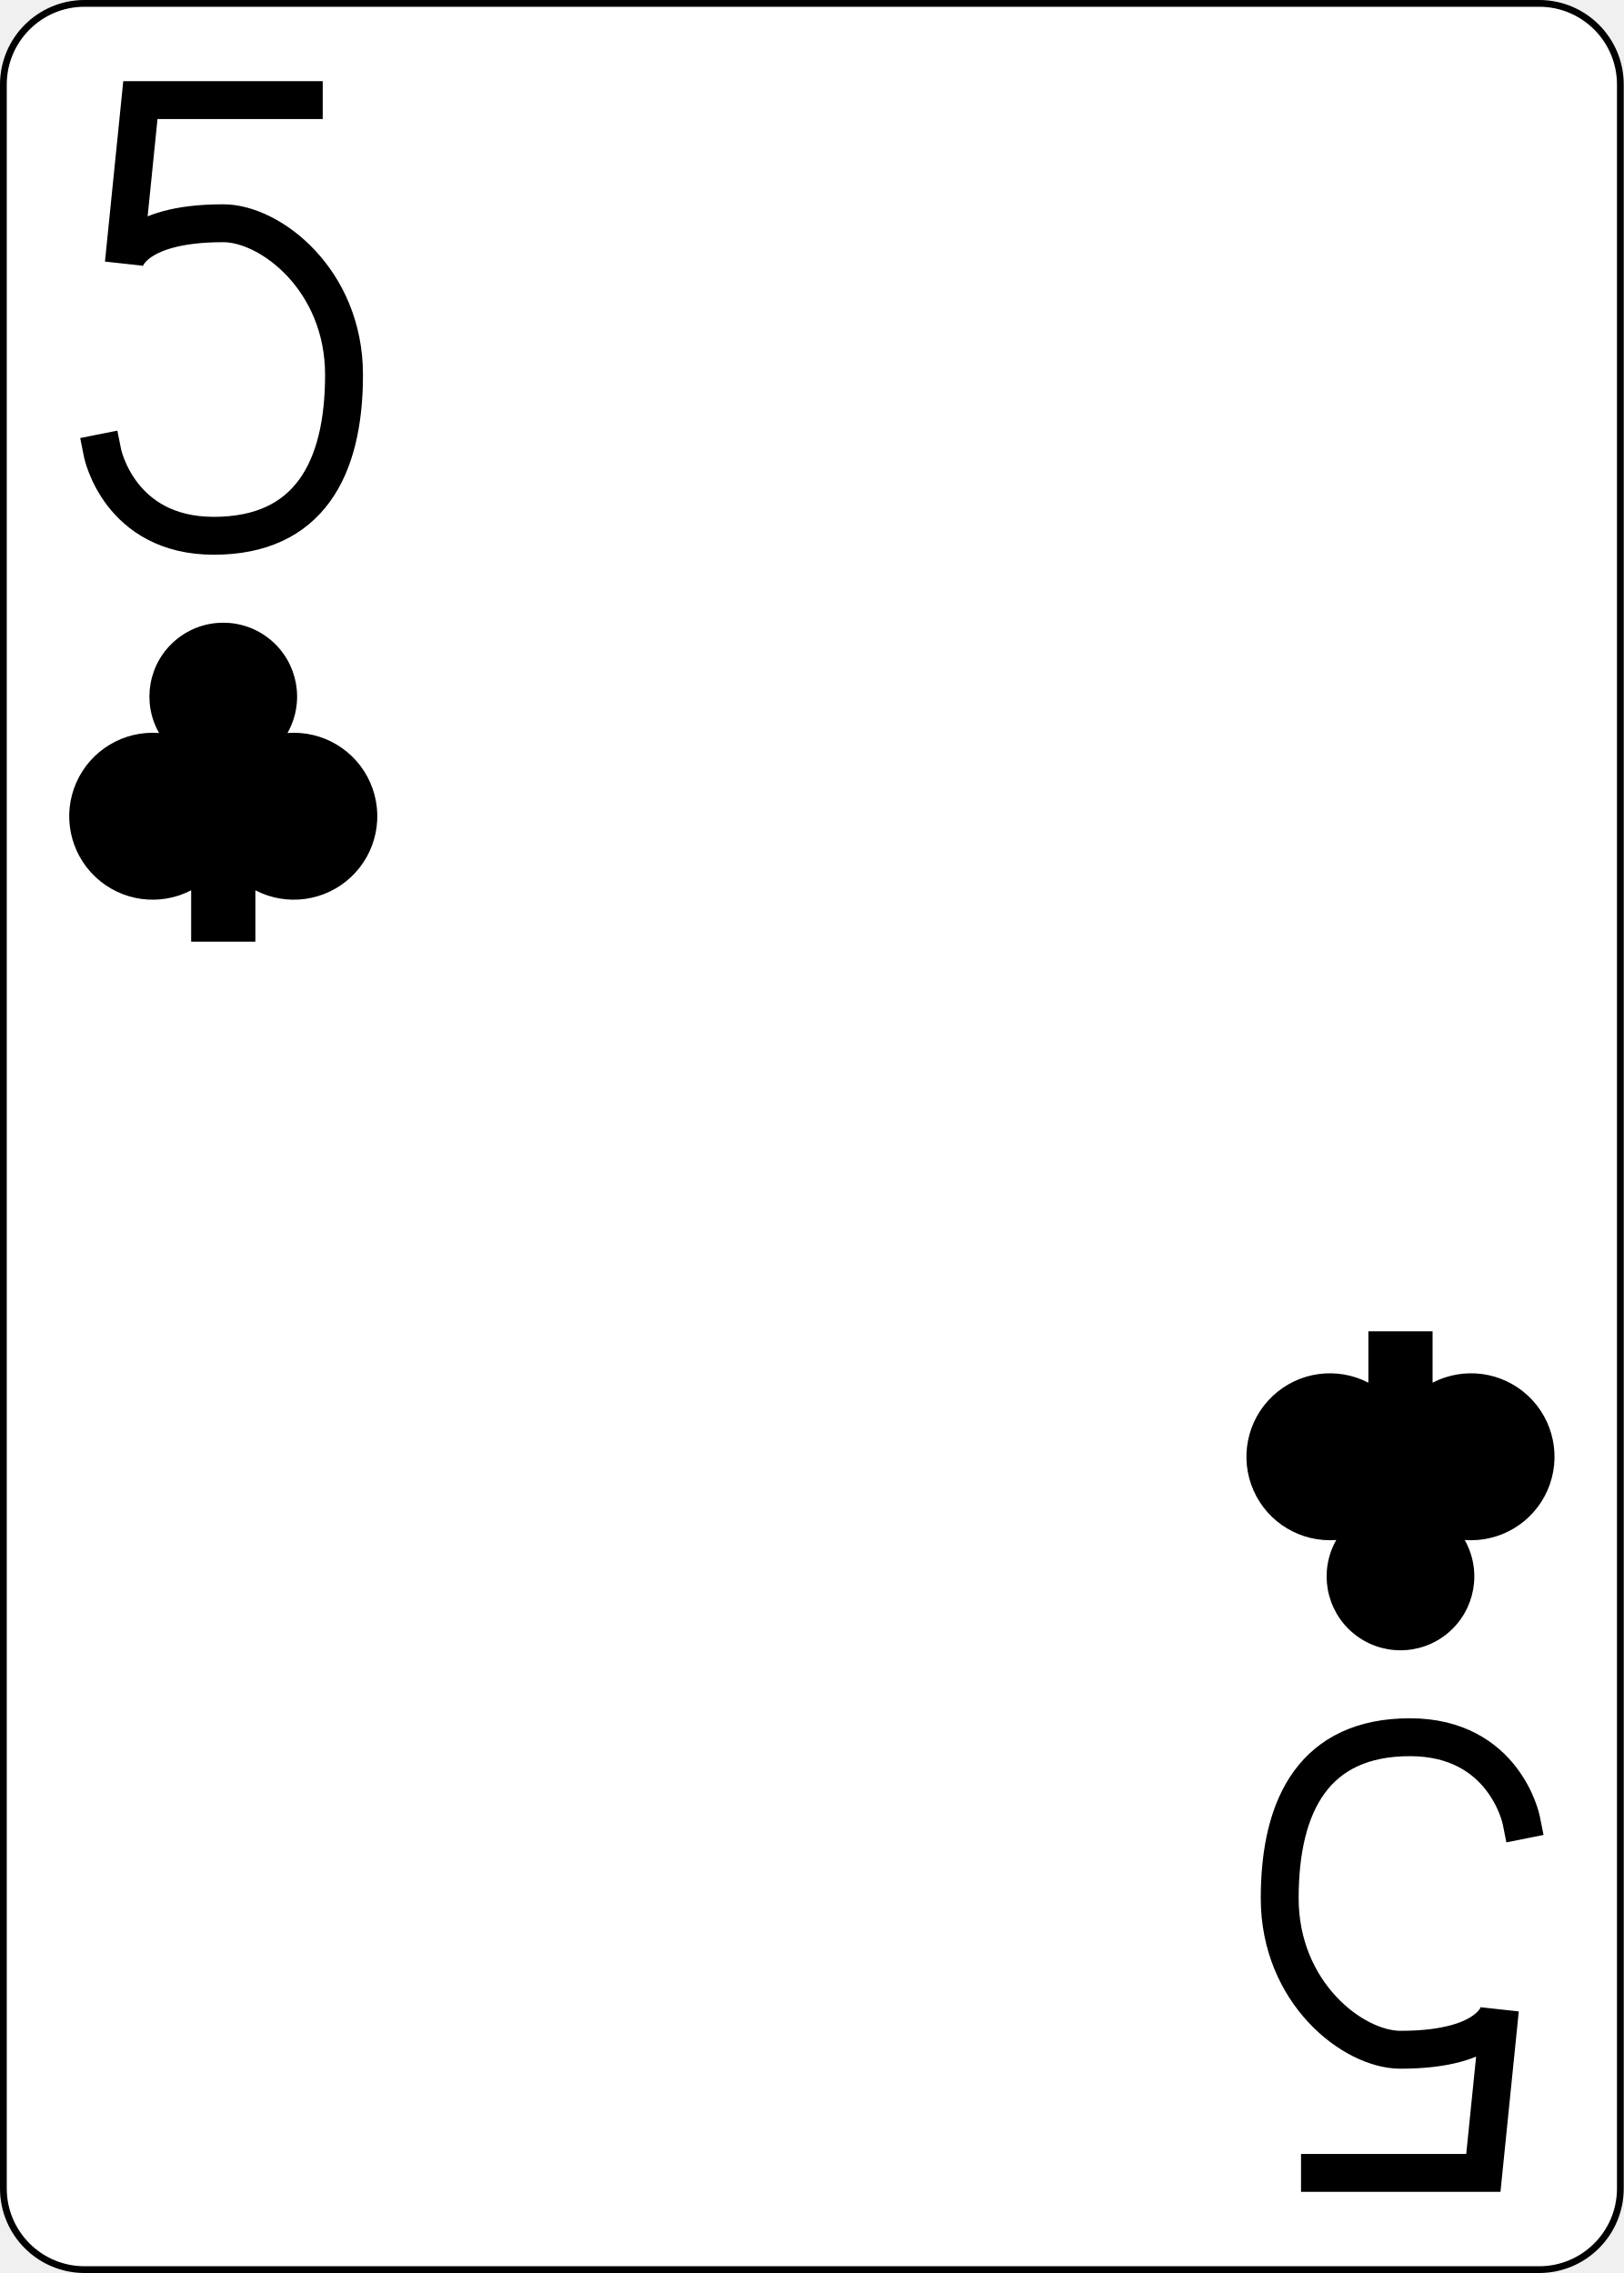
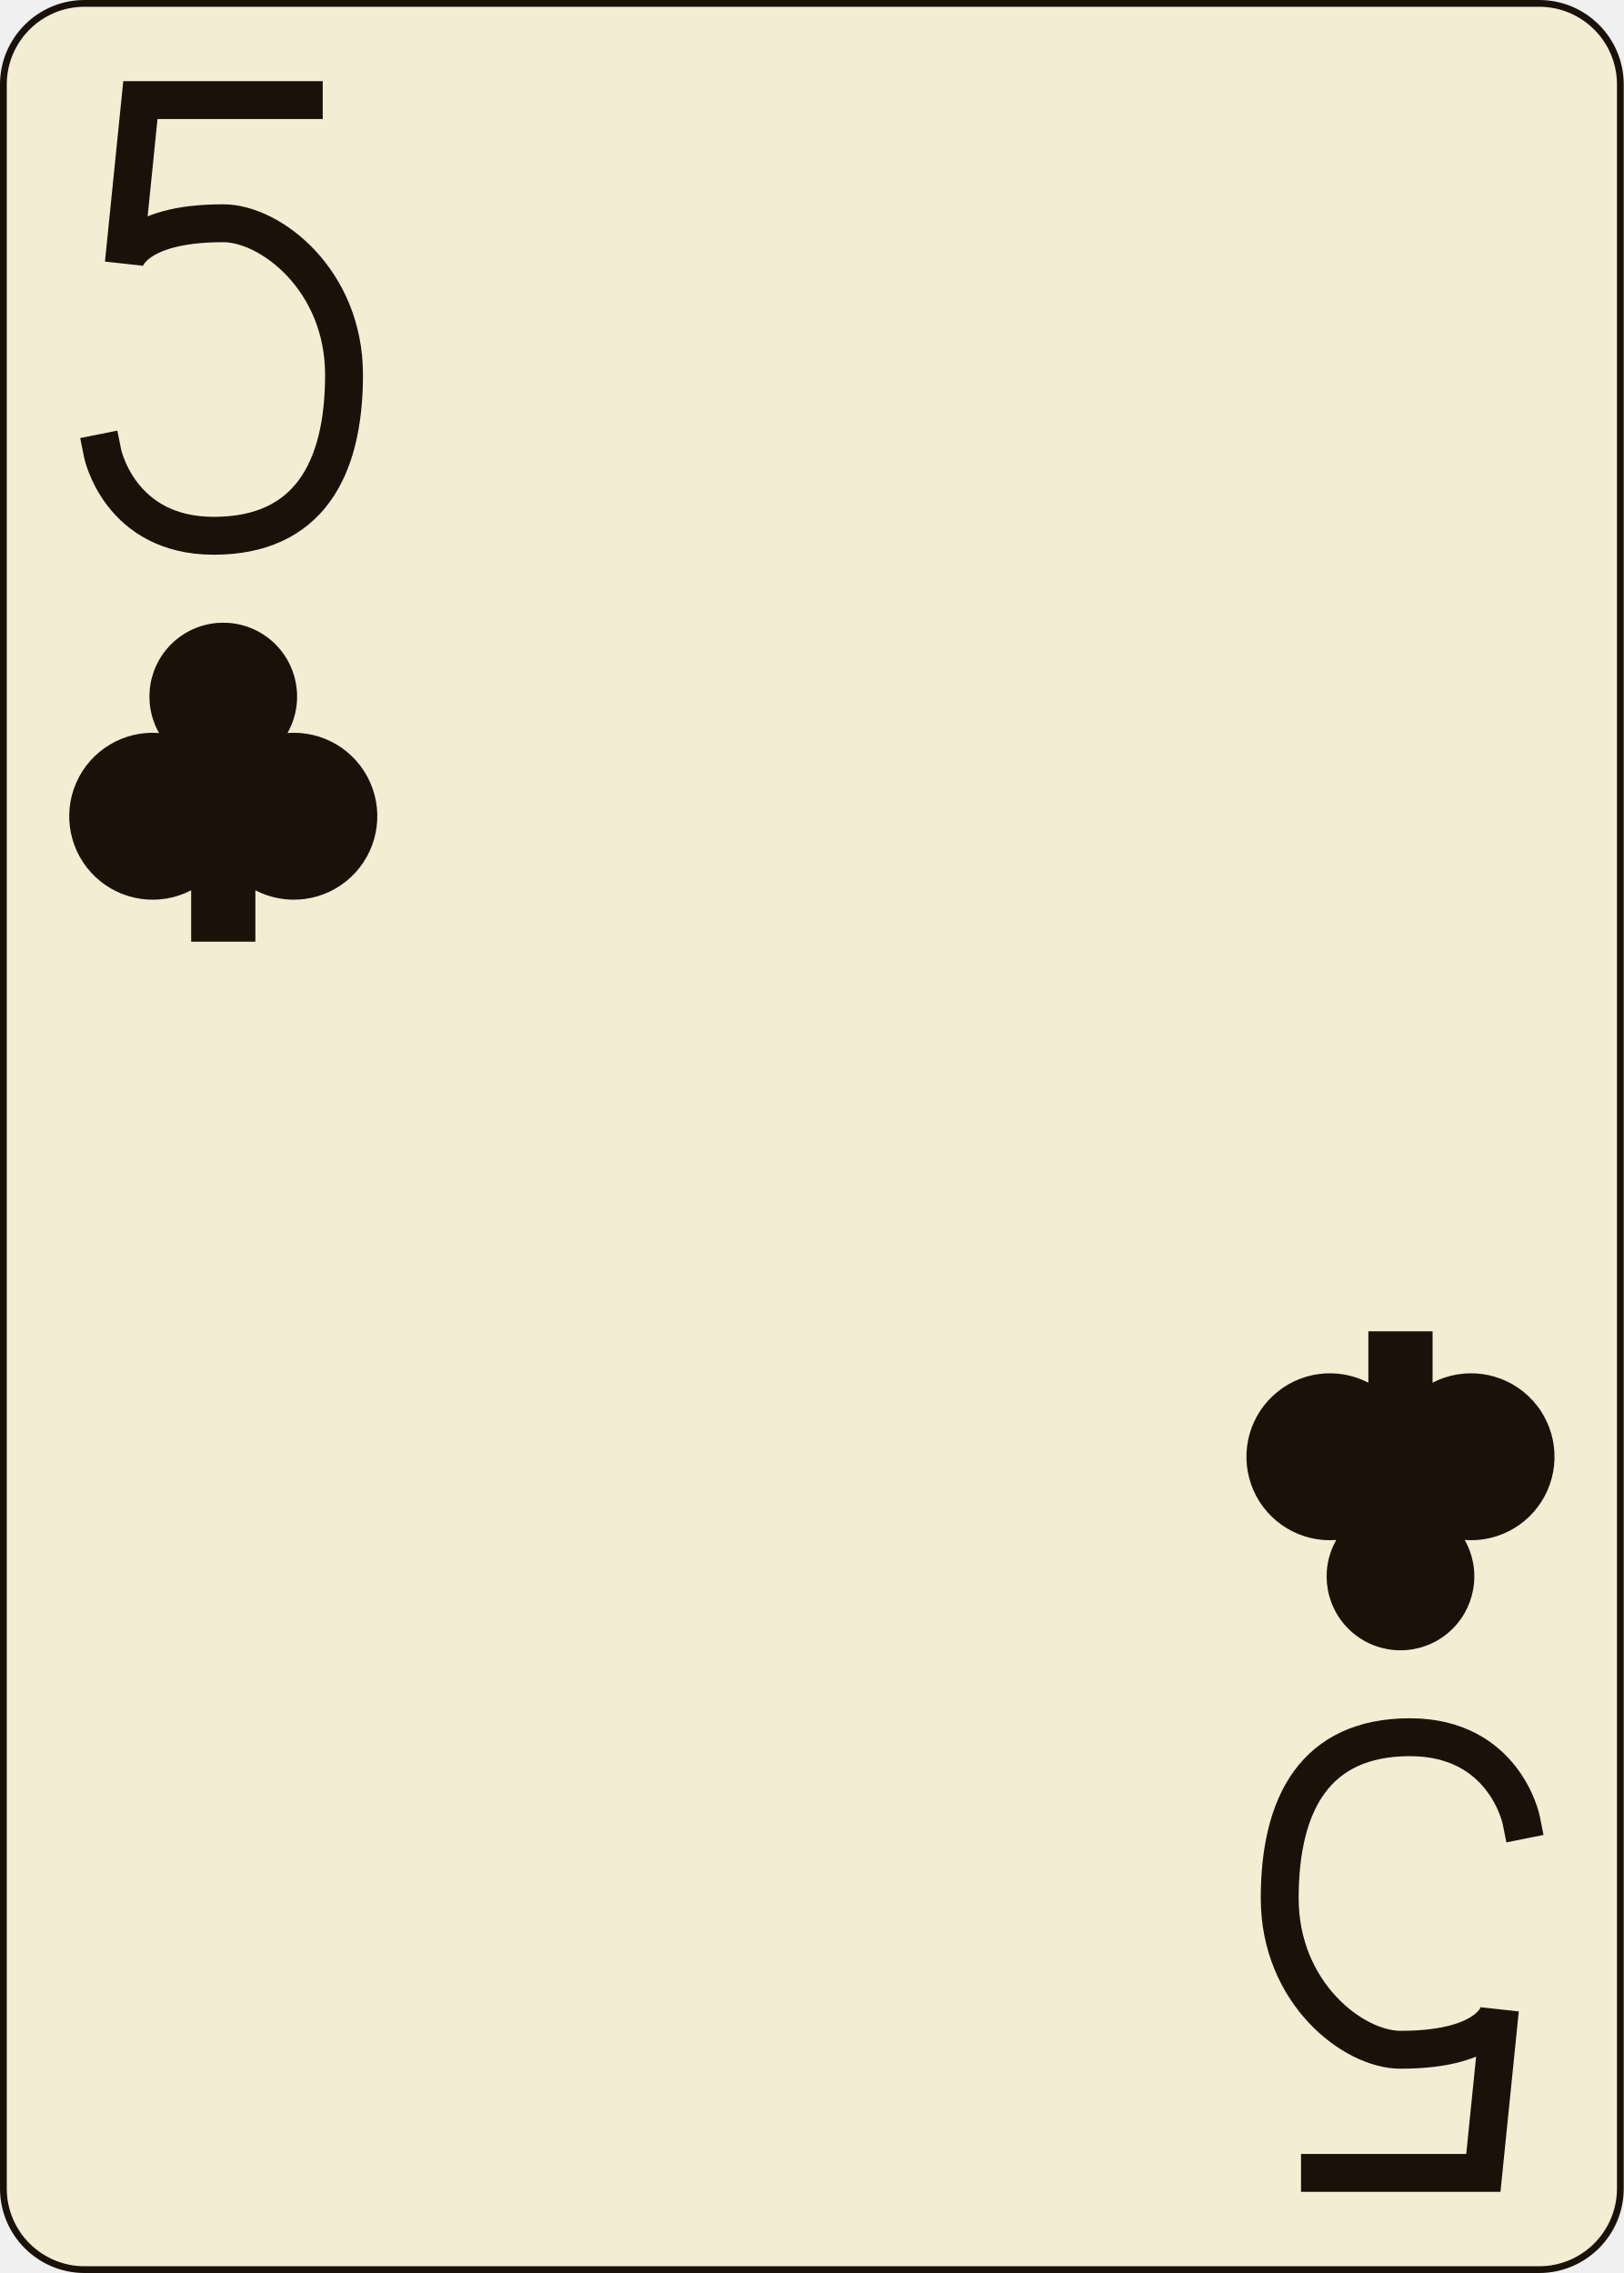
<svg xmlns="http://www.w3.org/2000/svg" xmlns:xlink="http://www.w3.org/1999/xlink" class="card" face="5C" height="3.5in" preserveAspectRatio="none" viewBox="-120 -168 240 336" width="2.5in">
  <defs>
    <symbol id="SC5" viewBox="-600 -600 1200 1200" preserveAspectRatio="xMinYMid">
-       <path d="M-100 500L100 500L100 340A260 260 0 1 0 200 -150A230 230 0 1 0 -200 -150A260 260 0 1 0 -100 340Z" fill="black" />
+       <path d="M-100 500L100 500L100 340A260 260 0 1 0 200 -150A230 230 0 1 0 -200 -150A260 260 0 1 0 -100 340Z" fill="#1a1208" />
    </symbol>
    <symbol id="VC5" viewBox="-500 -500 1000 1000" preserveAspectRatio="xMinYMid">
-       <path d="M170 -460L-175 -460L-210 -115C-210 -115 -200 -200 0 -200C100 -200 255 -80 255 120C255 320 180 460 -20 460C-220 460 -255 285 -255 285" stroke="black" stroke-width="80" stroke-linecap="square" stroke-miterlimit="1.5" fill="none" />
+       <path d="M170 -460L-175 -460L-210 -115C-210 -115 -200 -200 0 -200C100 -200 255 -80 255 120C255 320 180 460 -20 460C-220 460 -255 285 -255 285" stroke="#1a1208" stroke-width="80" stroke-linecap="square" stroke-miterlimit="1.5" fill="none" />
    </symbol>
  </defs>
-   <rect width="239" height="335" x="-119.5" y="-167.5" rx="12" ry="12" fill="white" stroke="black" />
+   <rect width="239" height="335" x="-119.5" y="-167.5" rx="12" ry="12" fill="#f5ecd4" stroke="#1a1208" />
  <use xlink:href="#VC5" height="70" width="70" x="-122" y="-156" />
  <use xlink:href="#SC5" height="56.946" width="56.946" x="-115.473" y="-81" />
  <g transform="rotate(180)">
    <use xlink:href="#VC5" height="70" width="70" x="-122" y="-156" />
    <use xlink:href="#SC5" height="56.946" width="56.946" x="-115.473" y="-81" />
  </g>
</svg>
